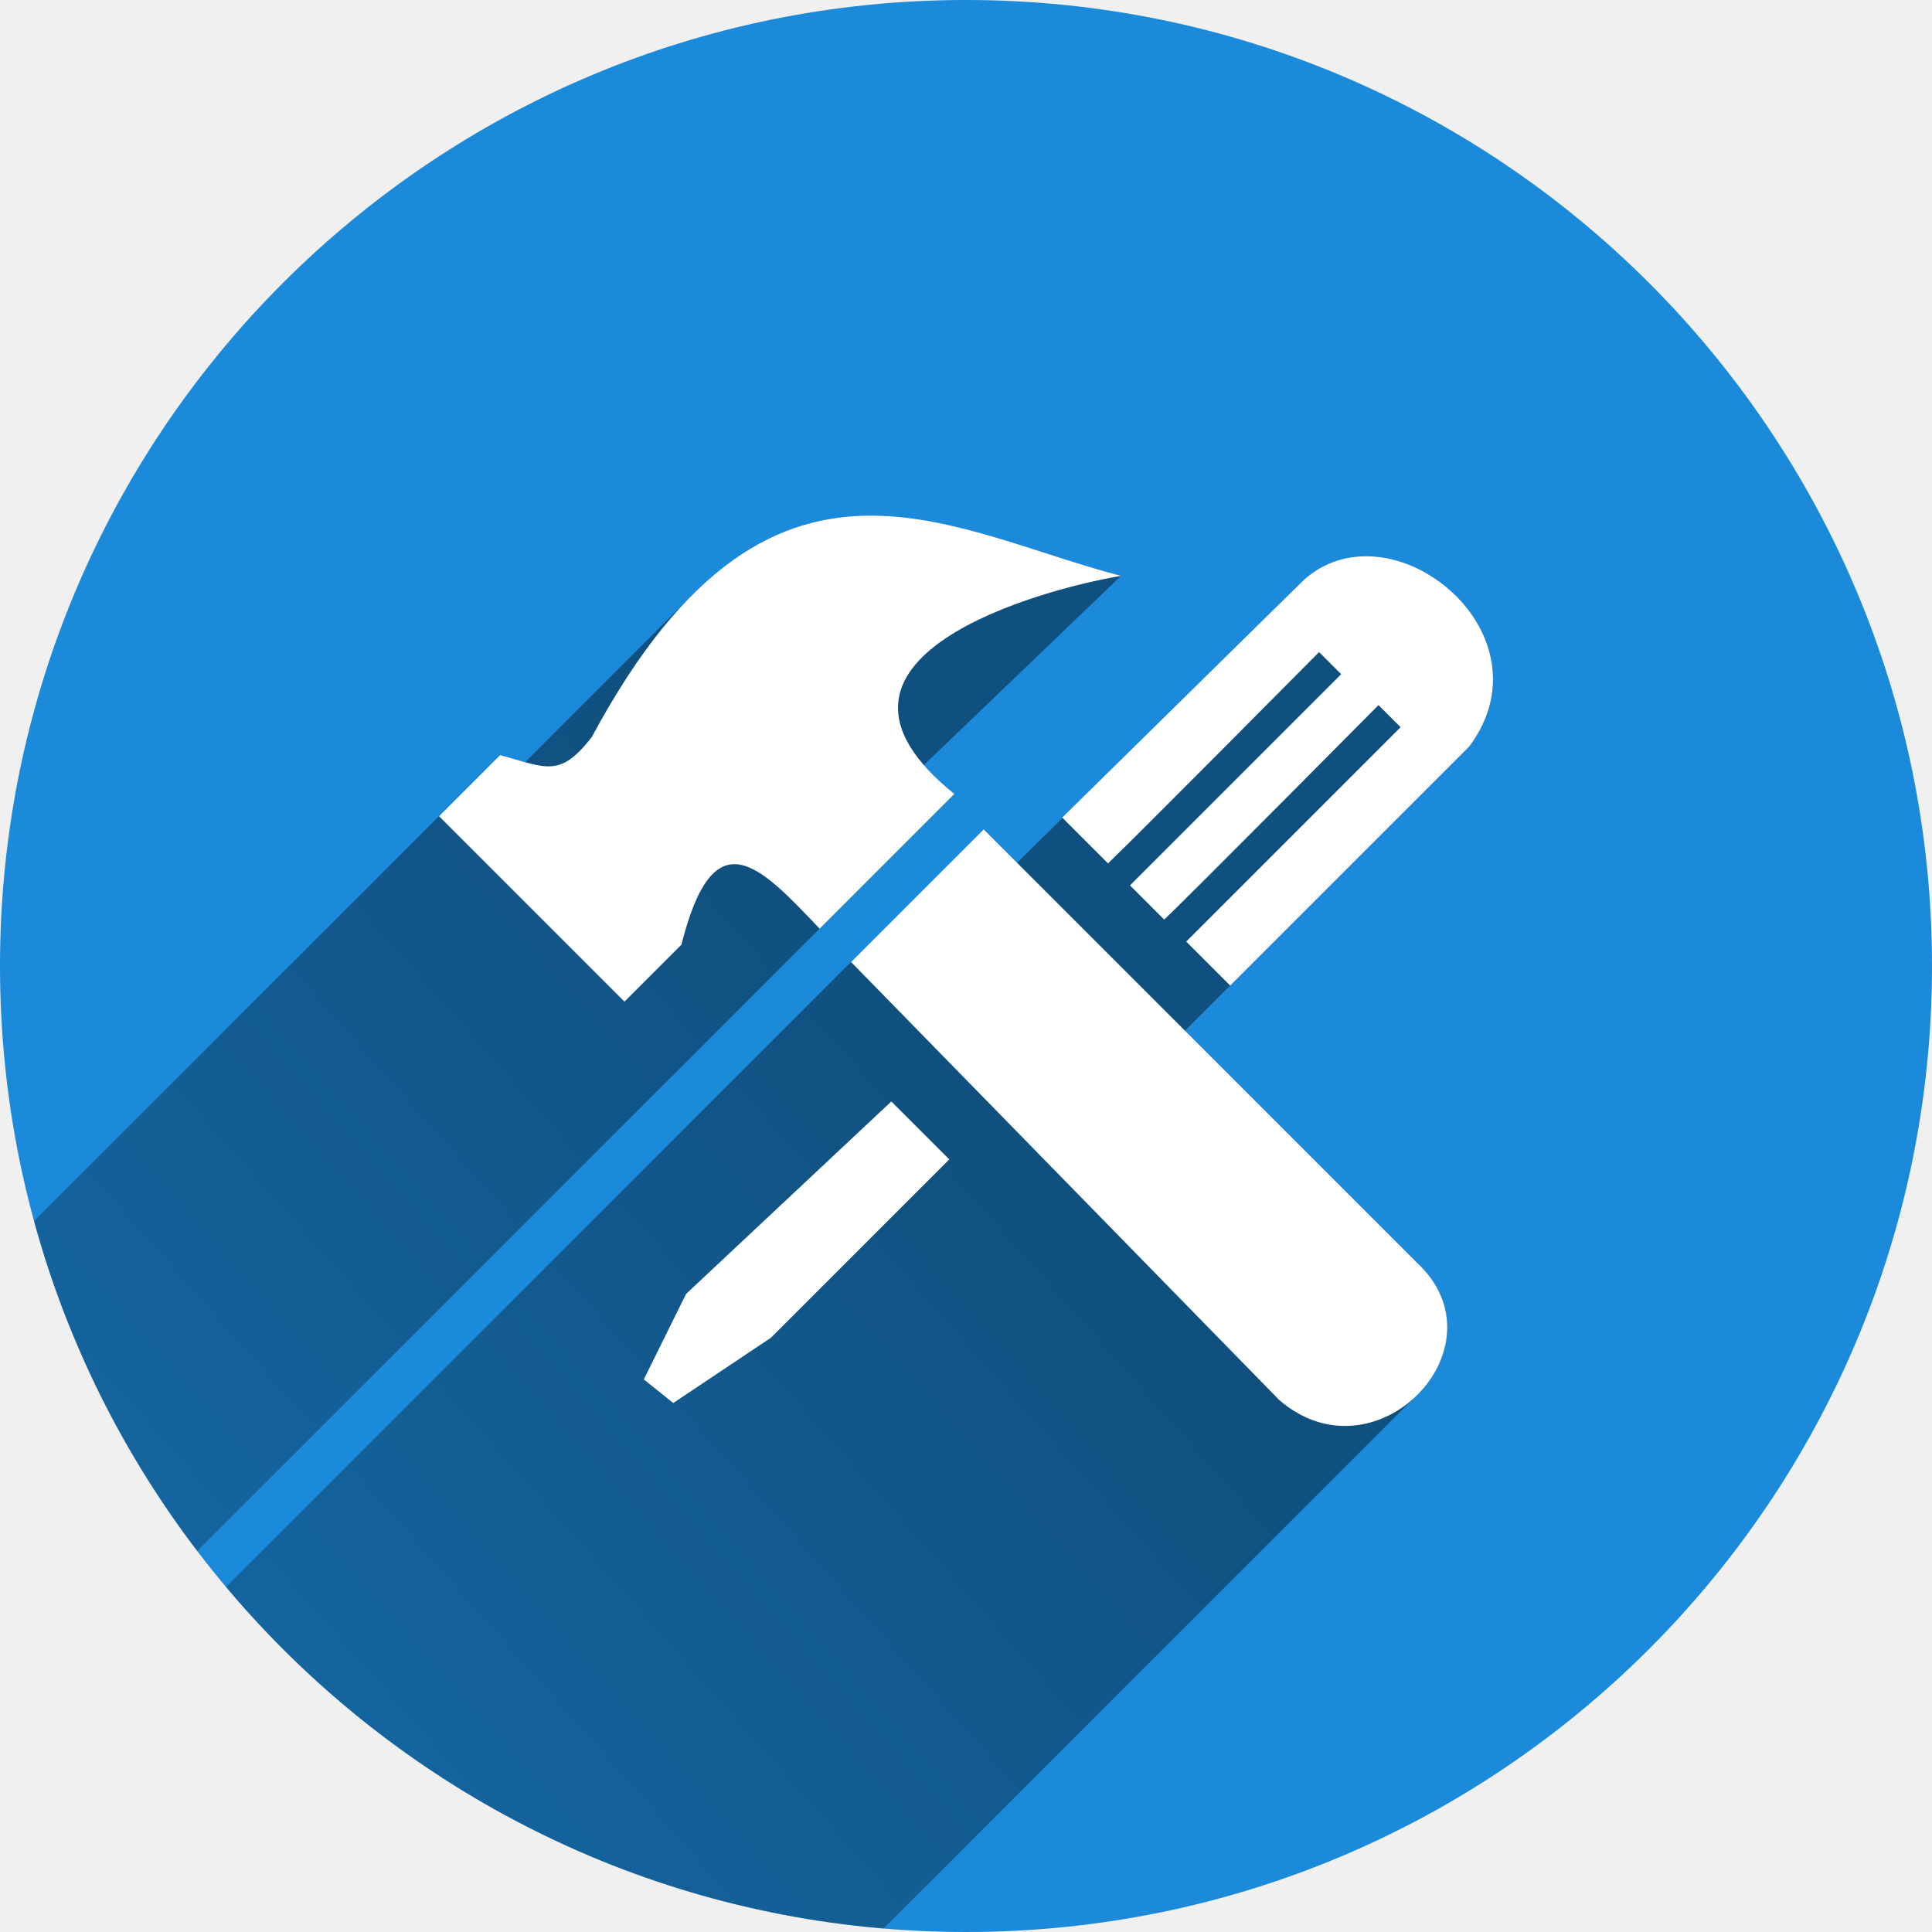
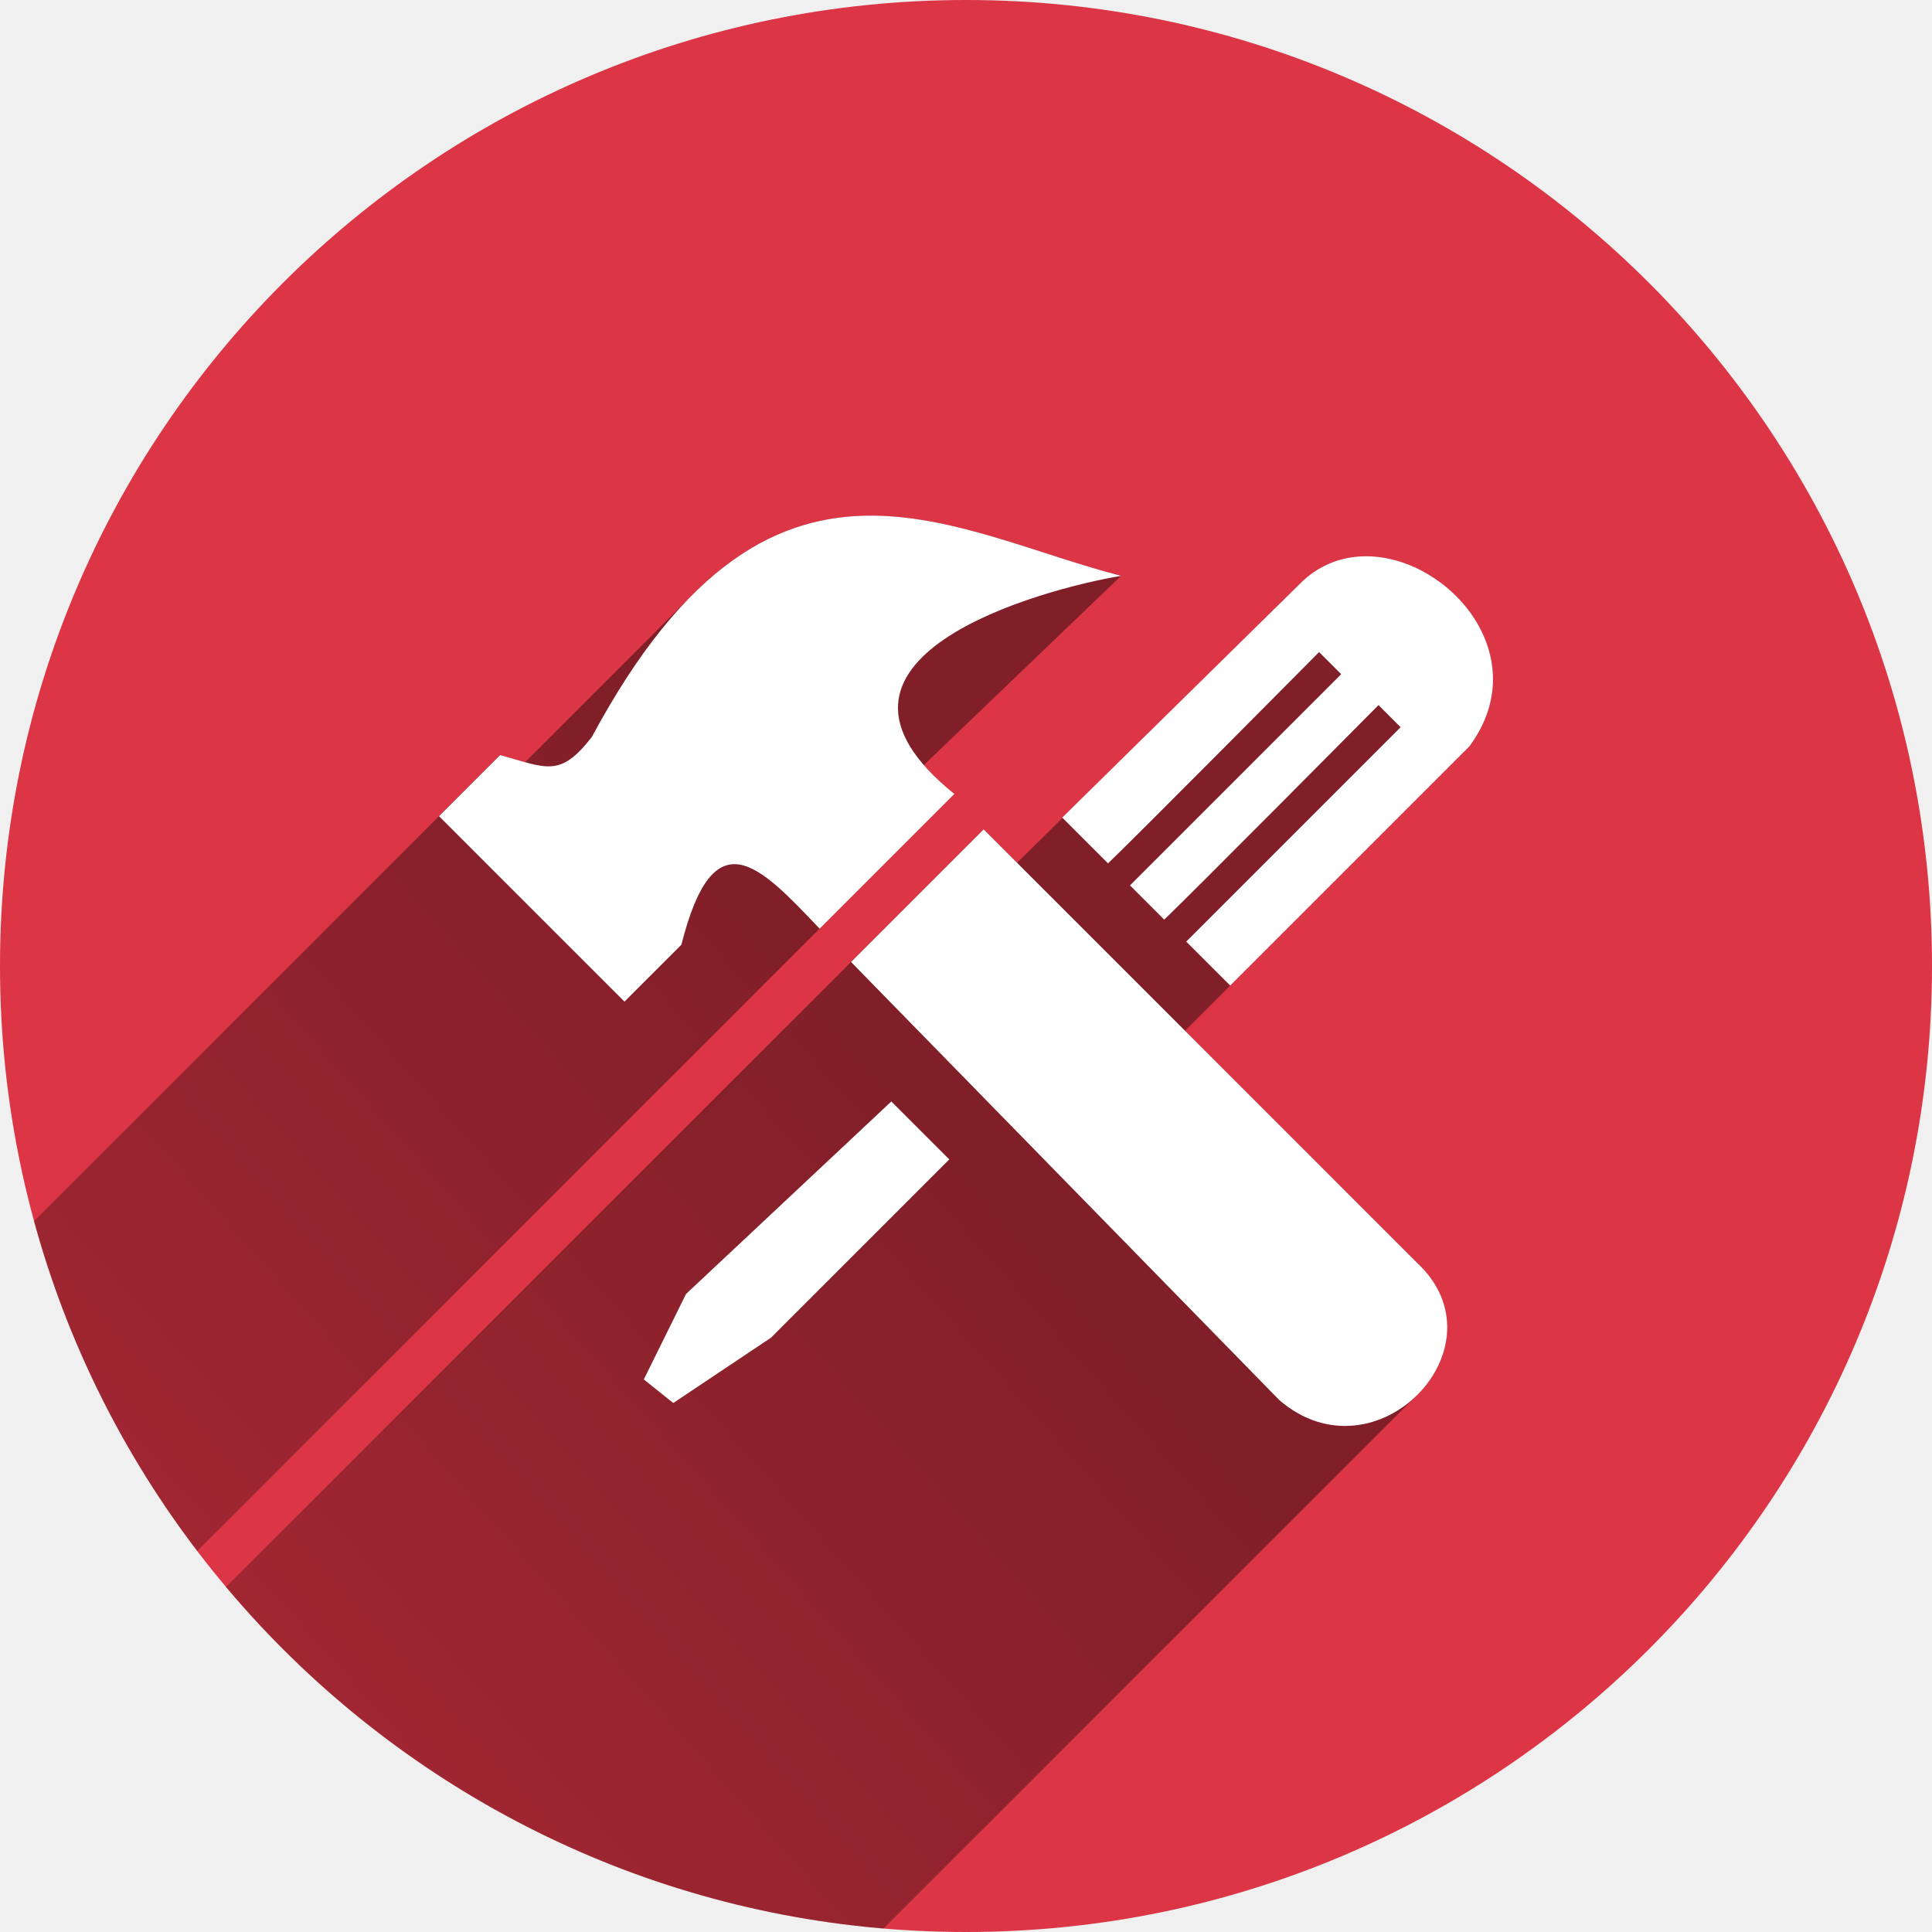
<svg xmlns="http://www.w3.org/2000/svg" width="800" height="800" version="1.1" viewBox="0 0 800 800">
  <defs>
    <linearGradient id="c" x1="378.39" x2="-76.698" y1="434.19" y2="837.58" gradientUnits="userSpaceOnUse">
      <stop offset="0" />
      <stop stop-opacity=".42" offset="1" />
    </linearGradient>
    <mask id="b" maskUnits="userSpaceOnUse">
      <circle cx="400" cy="400" r="400" color="#000000" color-rendering="auto" fill="#fff" image-rendering="auto" shape-rendering="auto" solid-color="#000000" style="isolation:auto;mix-blend-mode:normal" />
    </mask>
    <mask id="a" maskUnits="userSpaceOnUse">
      <circle cx="400" cy="400" r="400" color="#000000" color-rendering="auto" fill="#fff" image-rendering="auto" shape-rendering="auto" solid-color="#000000" style="isolation:auto;mix-blend-mode:normal" />
    </mask>
  </defs>
-   <circle cx="400" cy="400" r="400" color="#000000" color-rendering="auto" fill="#1c8adb" image-rendering="auto" shape-rendering="auto" solid-color="#000000" style="isolation:auto;mix-blend-mode:normal" />
+   <circle cx="400" cy="400" r="400" color="#000000" color-rendering="auto" fill="#dc3545" image-rendering="auto" shape-rendering="auto" solid-color="#000000" style="isolation:auto;mix-blend-mode:normal" />
  <path d="m361.47 213.51c-25.515-0.191-51.028 8.249-76.543 34.596l-67.516 67.508c-2.988-0.825-6.354-1.86-10.326-2.961l-197.64 197.64c5.847 52.506 38.881 94.138 66.073 138.11 108.56-108.59 216.36-216.41 319.66-319.64-5.142-4.138-9.307-8.122-12.643-11.963l81.666-78.342c-34.242-8.893-68.485-24.687-102.73-24.943zm204.96 16.83c-9.506-0.174-18.891 2.824-26.744 9.98l-118.54 116.95-13.846-13.846c-103.53 103.53-210.9 210.91-318.38 318.38 68.382 88.468 162.67 130.3 276.23 137.46l220.34-220.34c15.308-14.011 20.723-38.013 1.174-56.117l-95.985-95.996 117.74-117.74c27.428-36.98-8.047-78.102-41.996-78.723z" fill="url(#c)" fill-rule="evenodd" mask="url(#a)" opacity=".42" />
  <path d="m361.48 213.51c-38.807-0.29-77.614 19.377-116.42 91.665-13.189 16.969-18.648 12.83-37.963 7.478l-25.308 25.308 76.788 76.788 23.583-23.582c13.419-53.199 32.287-32.907 57.231-6.615l55.794-55.794c-69.919-56.273 36.336-84.861 69.023-90.305-34.242-8.893-68.484-24.688-102.73-24.944zm204.96 16.832c-9.506-0.174-18.892 2.823-26.746 9.98l-99.847 98.224 18.961 18.962c12.459-11.91 87.397-87.492 87.397-87.492l9.152 9.153-87.449 87.449 14.158 14.158c9.45-8.824 88.744-88.807 88.744-88.807l9.152 9.152-88.775 88.776 18.209 18.198 99.041-99.03c27.428-36.98-8.047-78.101-41.996-78.722zm-159.13 113.09-54.907 54.908 177.33 181.4c39.902 34.443 94.509-22.147 56.94-56.94l-179.36-179.37zm-38.232 112.66-85.005 79.717-17.488 35.385 12.201 9.762 40.469-27.047 73.819-73.82-23.997-23.997z" fill="#fff" fill-rule="evenodd" mask="url(#b)" />
</svg>
